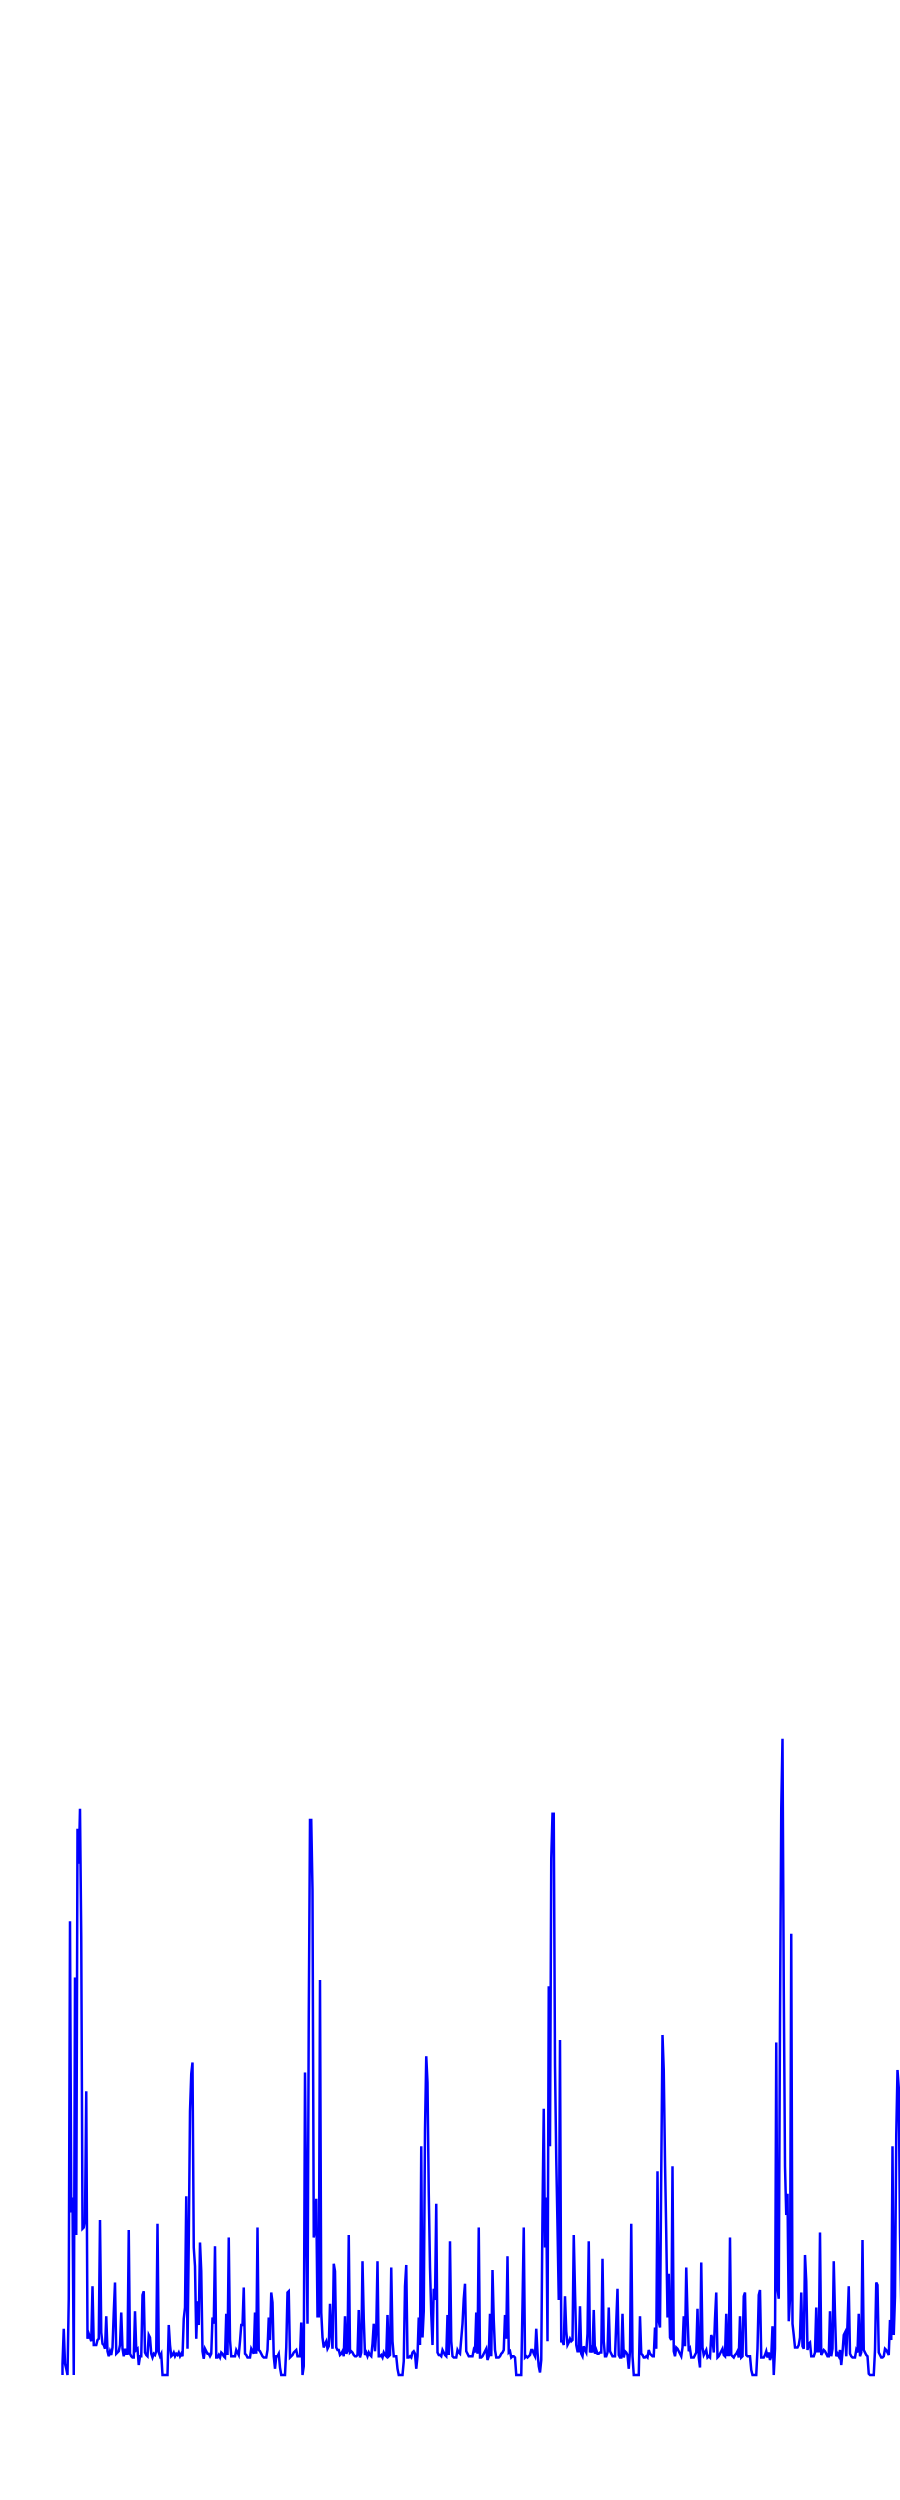
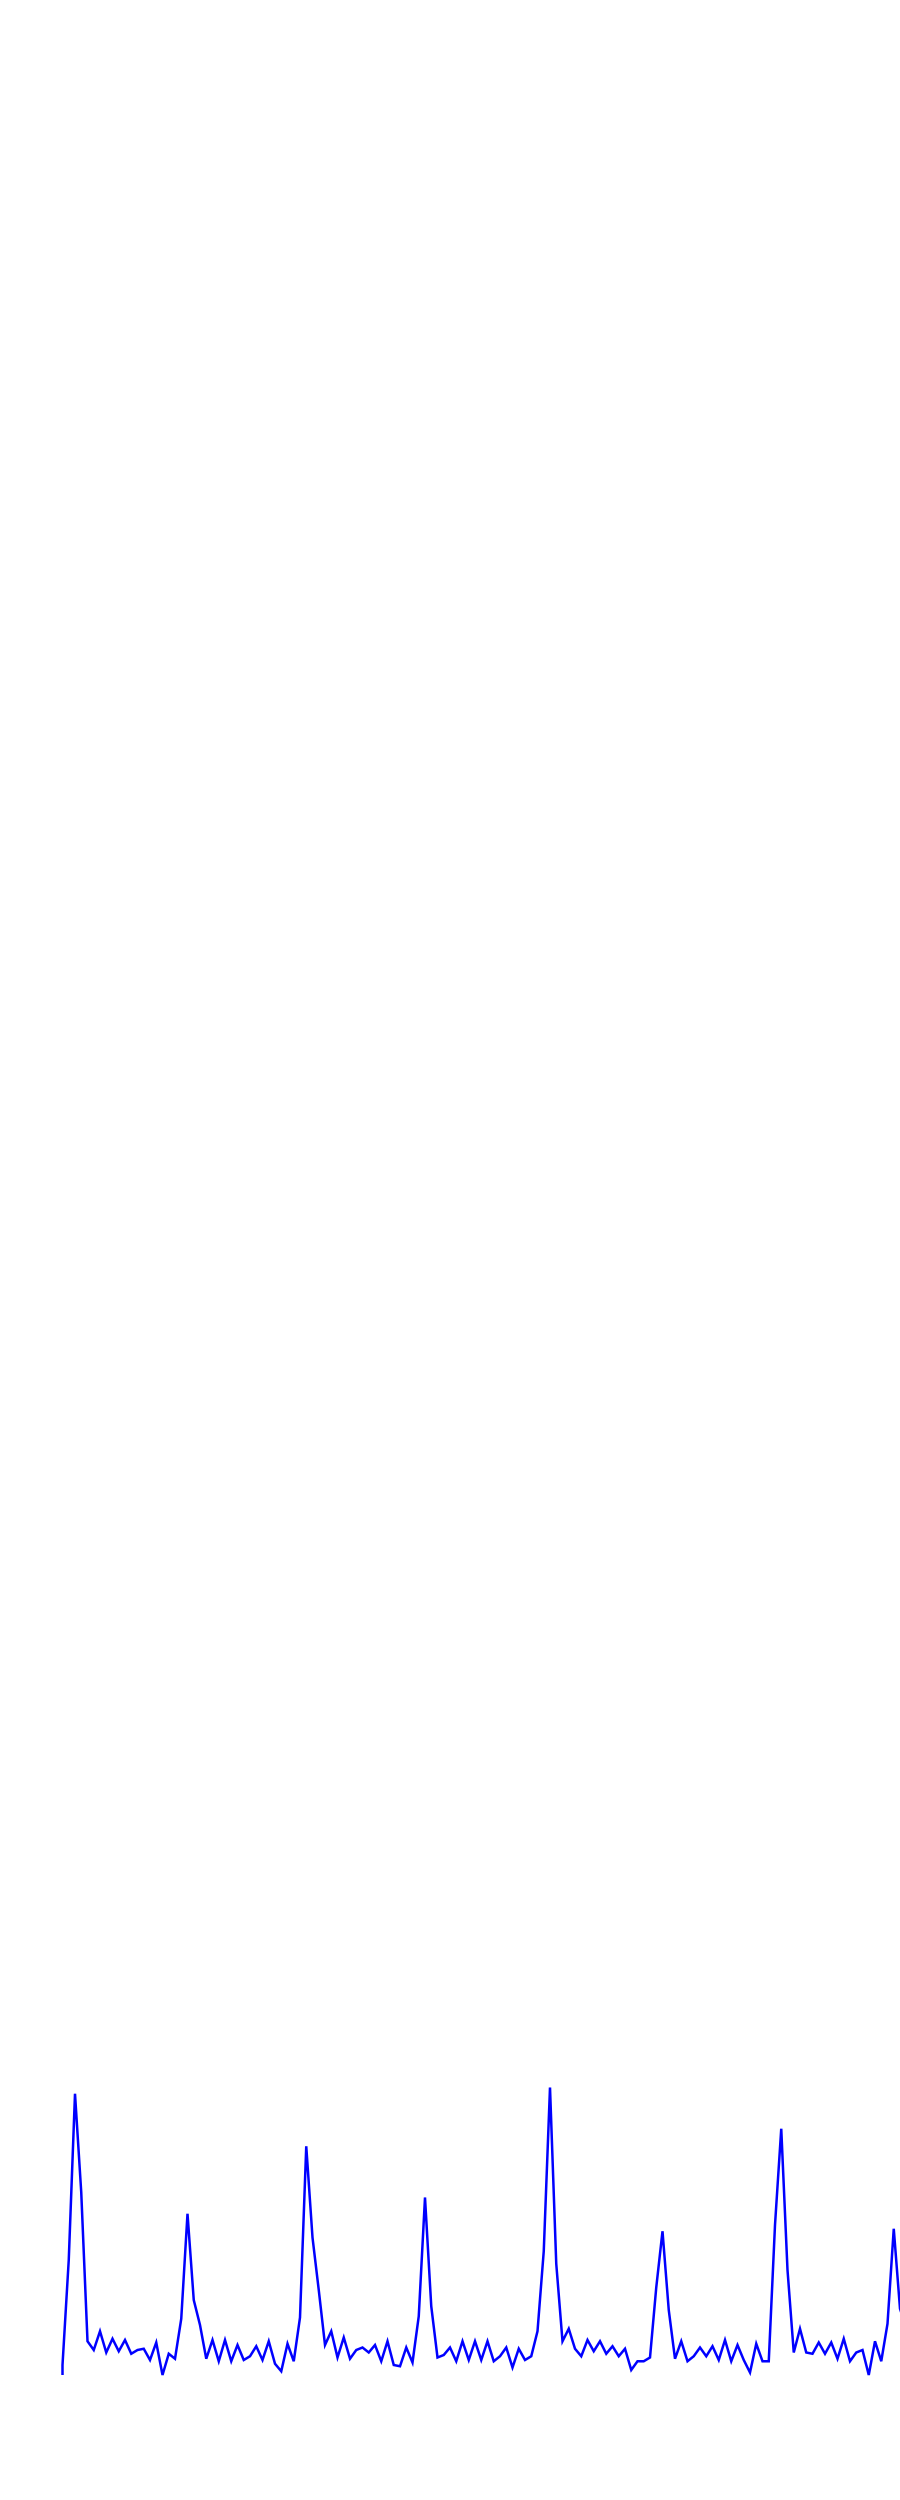
<svg xmlns="http://www.w3.org/2000/svg" width="720" height="2000">
-   <path fill="none" stroke="blue" stroke-width="2" d="M50,1900 L50,1891 L51,1863 L52,1891 L53,1895 L54,1900 L55,1839 L56,1537 L57,1770 L58,1758 L59,1900 L60,1582 L61,1788 L62,1463 L63,1491 L64,1447 L65,1550 L66,1783 L67,1782 L68,1776 L69,1673 L70,1871 L71,1867 L72,1870 L73,1873 L74,1829 L75,1876 L76,1876 L77,1876 L78,1872 L79,1871 L80,1776 L81,1866 L82,1875 L83,1876 L84,1879 L85,1853 L86,1881 L87,1885 L88,1881 L89,1884 L90,1878 L91,1850 L92,1826 L93,1883 L94,1882 L95,1881 L96,1876 L97,1850 L98,1879 L99,1885 L100,1879 L101,1883 L102,1883 L103,1784 L104,1883 L105,1885 L106,1886 L107,1886 L108,1849 L109,1880 L110,1879 L111,1892 L112,1885 L113,1885 L114,1836 L115,1833 L116,1882 L117,1884 L118,1885 L119,1868 L120,1870 L121,1883 L122,1886 L123,1883 L124,1884 L125,1881 L126,1779 L127,1882 L128,1885 L129,1883 L130,1900 L131,1900 L132,1900 L133,1900 L134,1900 L135,1860 L136,1876 L137,1885 L138,1884 L139,1882 L140,1885 L141,1883 L142,1884 L143,1882 L144,1885 L145,1883 L146,1885 L147,1855 L148,1846 L149,1757 L150,1879 L151,1794 L152,1689 L153,1659 L154,1650 L155,1798 L156,1813 L157,1871 L158,1841 L159,1860 L160,1794 L161,1817 L162,1881 L163,1887 L164,1879 L165,1881 L166,1883 L167,1883 L168,1885 L169,1883 L170,1854 L171,1859 L172,1797 L173,1886 L174,1886 L175,1884 L176,1886 L177,1882 L178,1883 L179,1885 L180,1886 L181,1851 L182,1884 L183,1790 L184,1872 L185,1885 L186,1885 L187,1885 L188,1885 L189,1880 L190,1882 L191,1884 L192,1873 L193,1860 L194,1860 L195,1830 L196,1883 L197,1884 L198,1886 L199,1886 L200,1886 L201,1879 L202,1881 L203,1883 L204,1850 L205,1883 L206,1782 L207,1880 L208,1881 L209,1883 L210,1885 L211,1886 L212,1886 L213,1886 L214,1880 L215,1854 L216,1872 L217,1834 L218,1842 L219,1885 L220,1895 L221,1885 L222,1885 L223,1883 L224,1894 L225,1900 L226,1900 L227,1900 L228,1900 L229,1878 L230,1834 L231,1833 L232,1886 L233,1885 L234,1884 L235,1882 L236,1881 L237,1880 L238,1885 L239,1885 L240,1885 L241,1858 L242,1900 L243,1893 L244,1658 L245,1771 L246,1859 L247,1614 L248,1456 L249,1456 L250,1512 L251,1790 L252,1783 L253,1759 L254,1853 L255,1853 L256,1584 L257,1850 L258,1870 L259,1878 L260,1875 L261,1873 L262,1879 L263,1877 L264,1843 L265,1867 L266,1879 L267,1811 L268,1817 L269,1878 L270,1880 L271,1880 L272,1884 L273,1883 L274,1881 L275,1885 L276,1853 L277,1883 L278,1881 L279,1788 L280,1882 L281,1881 L282,1882 L283,1884 L284,1885 L285,1885 L286,1884 L287,1848 L288,1886 L289,1882 L290,1809 L291,1855 L292,1884 L293,1882 L294,1885 L295,1882 L296,1884 L297,1885 L298,1875 L299,1859 L300,1881 L301,1864 L302,1809 L303,1885 L304,1885 L305,1884 L306,1886 L307,1882 L308,1884 L309,1885 L310,1852 L311,1885 L312,1884 L313,1814 L314,1873 L315,1885 L316,1885 L317,1885 L318,1895 L319,1900 L320,1900 L321,1900 L322,1900 L323,1889 L324,1829 L325,1812 L326,1886 L327,1886 L328,1885 L329,1886 L330,1882 L331,1881 L332,1883 L333,1895 L334,1885 L335,1854 L336,1876 L337,1717 L338,1870 L339,1849 L340,1704 L341,1645 L342,1666 L343,1754 L344,1814 L345,1851 L346,1876 L347,1831 L348,1840 L349,1763 L350,1882 L351,1884 L352,1884 L353,1885 L354,1880 L355,1882 L356,1884 L357,1885 L358,1852 L359,1884 L360,1793 L361,1873 L362,1885 L363,1886 L364,1886 L365,1886 L366,1880 L367,1882 L368,1883 L369,1871 L370,1859 L371,1839 L372,1827 L373,1881 L374,1883 L375,1885 L376,1885 L377,1885 L378,1885 L379,1880 L380,1882 L381,1850 L382,1883 L383,1782 L384,1886 L385,1886 L386,1885 L387,1883 L388,1881 L389,1879 L390,1888 L391,1885 L392,1851 L393,1885 L394,1816 L395,1856 L396,1880 L397,1886 L398,1886 L399,1886 L400,1885 L401,1883 L402,1882 L403,1880 L404,1852 L405,1871 L406,1805 L407,1882 L408,1881 L409,1886 L410,1885 L411,1885 L412,1886 L413,1900 L414,1900 L415,1900 L416,1900 L417,1900 L418,1844 L419,1782 L420,1886 L421,1885 L422,1886 L423,1885 L424,1884 L425,1880 L426,1880 L427,1883 L428,1885 L429,1863 L430,1882 L431,1893 L432,1898 L433,1888 L434,1769 L435,1687 L436,1798 L437,1758 L438,1873 L439,1589 L440,1717 L441,1487 L442,1451 L443,1451 L444,1652 L445,1727 L446,1781 L447,1840 L448,1632 L449,1873 L450,1873 L451,1876 L452,1837 L453,1865 L454,1876 L455,1874 L456,1871 L457,1873 L458,1872 L459,1788 L460,1833 L461,1876 L462,1881 L463,1881 L464,1845 L465,1883 L466,1885 L467,1877 L468,1880 L469,1882 L470,1867 L471,1793 L472,1882 L473,1879 L474,1882 L475,1848 L476,1883 L477,1880 L478,1883 L479,1883 L480,1882 L481,1882 L482,1807 L483,1873 L484,1885 L485,1885 L486,1882 L487,1846 L488,1881 L489,1883 L490,1885 L491,1885 L492,1885 L493,1858 L494,1831 L495,1884 L496,1886 L497,1886 L498,1851 L499,1886 L500,1881 L501,1882 L502,1884 L503,1895 L504,1881 L505,1779 L506,1885 L507,1900 L508,1900 L509,1900 L510,1900 L511,1900 L512,1853 L513,1883 L514,1884 L515,1886 L516,1886 L517,1885 L518,1886 L519,1880 L520,1883 L521,1884 L522,1885 L523,1885 L524,1862 L525,1879 L526,1737 L527,1857 L528,1862 L529,1737 L530,1628 L531,1656 L532,1729 L533,1787 L534,1854 L535,1819 L536,1870 L537,1872 L538,1733 L539,1881 L540,1885 L541,1878 L542,1879 L543,1881 L544,1883 L545,1885 L546,1878 L547,1853 L548,1877 L549,1814 L550,1852 L551,1881 L552,1879 L553,1886 L554,1886 L555,1886 L556,1884 L557,1882 L558,1847 L559,1886 L560,1894 L561,1810 L562,1878 L563,1884 L564,1882 L565,1880 L566,1886 L567,1885 L568,1886 L569,1868 L570,1871 L571,1882 L572,1855 L573,1834 L574,1886 L575,1885 L576,1883 L577,1881 L578,1879 L579,1884 L580,1885 L581,1851 L582,1884 L583,1884 L584,1790 L585,1884 L586,1885 L587,1886 L588,1884 L589,1883 L590,1881 L591,1886 L592,1853 L593,1886 L594,1885 L595,1837 L596,1834 L597,1884 L598,1885 L599,1885 L600,1885 L601,1896 L602,1900 L603,1900 L604,1900 L605,1900 L606,1879 L607,1836 L608,1832 L609,1886 L610,1886 L611,1886 L612,1884 L613,1881 L614,1886 L615,1882 L616,1888 L617,1885 L618,1861 L619,1900 L620,1879 L621,1634 L622,1831 L623,1839 L624,1614 L625,1447 L626,1391 L627,1588 L628,1733 L629,1772 L630,1755 L631,1857 L632,1839 L633,1547 L634,1859 L635,1868 L636,1878 L637,1878 L638,1878 L639,1876 L640,1870 L641,1834 L642,1877 L643,1879 L644,1804 L645,1825 L646,1880 L647,1875 L648,1874 L649,1885 L650,1885 L651,1885 L652,1882 L653,1846 L654,1881 L655,1881 L656,1786 L657,1884 L658,1882 L659,1880 L660,1881 L661,1883 L662,1885 L663,1885 L664,1849 L665,1885 L666,1879 L667,1809 L668,1852 L669,1885 L670,1883 L671,1885 L672,1880 L673,1892 L674,1882 L675,1868 L676,1866 L677,1885 L678,1859 L679,1829 L680,1883 L681,1885 L682,1886 L683,1886 L684,1886 L685,1880 L686,1882 L687,1851 L688,1885 L689,1882 L690,1792 L691,1880 L692,1882 L693,1884 L694,1885 L695,1899 L696,1900 L697,1900 L698,1900 L699,1900 L700,1880 L701,1826 L702,1828 L703,1882 L704,1884 L705,1886 L706,1886 L707,1885 L708,1879 L709,1880 L710,1882 L711,1884 L712,1856 L713,1872 L714,1717 L715,1868 L716,1837 L717,1708 L718,1656 L719,1670 L720,1786 L721,1844 L722,1854 L723,1869 L724,1839 L725,1841 L726,1770 L727,1877 L728,1880 L729,1879 L730,1888 L731,1885 L732,1883 L733,1885 L734,1885 L735,1849 L736,1884 L737,1792 L738,1886 L739,1886 L740,1884 L741,1883 L742,1881 L743,1886 L744,1885 L745,1885 L746,1867 L747,1869 L748,1834 L749,1840 L750,1885 L751,1885 L752,1885 L753,1884 L754,1882 L755,1880 L756,1886 L757,1885 L758,1853 L759,1879 L760,1784 L761,1886 L762,1884 L763,1886 L764,1886 L765,1885 L766,1883 L767,1882 L768,1886 L769,1845 " />
+   <path fill="none" stroke="blue" stroke-width="2" d="M50,1900 L50,1892 L55,1808 L60,1675 L65,1754 L70,1873 L75,1880 L80,1865 L85,1882 L90,1871 L95,1881 L100,1872 L105,1883 L110,1880 L115,1879 L120,1888 L125,1874 L130,1900 L135,1883 L140,1887 L145,1855 L150,1771 L155,1840 L160,1860 L165,1887 L170,1872 L175,1889 L180,1872 L185,1889 L190,1876 L195,1888 L200,1885 L205,1877 L210,1888 L215,1873 L220,1891 L225,1897 L230,1875 L235,1889 L240,1854 L245,1717 L250,1790 L255,1832 L260,1876 L265,1865 L270,1886 L275,1870 L280,1887 L285,1880 L290,1878 L295,1882 L300,1876 L305,1889 L310,1873 L315,1892 L320,1893 L325,1878 L330,1890 L335,1853 L340,1758 L345,1845 L350,1886 L355,1884 L360,1878 L365,1889 L370,1873 L375,1888 L380,1873 L385,1888 L390,1873 L395,1889 L400,1885 L405,1878 L410,1894 L415,1879 L420,1888 L425,1885 L430,1865 L435,1801 L440,1670 L445,1811 L450,1873 L455,1863 L460,1879 L465,1885 L470,1872 L475,1881 L480,1873 L485,1883 L490,1877 L495,1885 L500,1879 L505,1896 L510,1889 L515,1889 L520,1886 L525,1830 L530,1785 L535,1848 L540,1887 L545,1873 L550,1889 L555,1885 L560,1878 L565,1885 L570,1877 L575,1888 L580,1872 L585,1889 L590,1876 L595,1888 L600,1898 L605,1875 L610,1889 L615,1889 L620,1780 L625,1703 L630,1816 L635,1882 L640,1863 L645,1882 L650,1883 L655,1874 L660,1883 L665,1874 L670,1887 L675,1871 L680,1889 L685,1882 L690,1880 L695,1900 L700,1873 L705,1889 L710,1859 L715,1783 L720,1847 L725,1862 L730,1888 L735,1873 L740,1890 L745,1873 L750,1889 L755,1876 L760,1886 L765,1884 " />
</svg>
